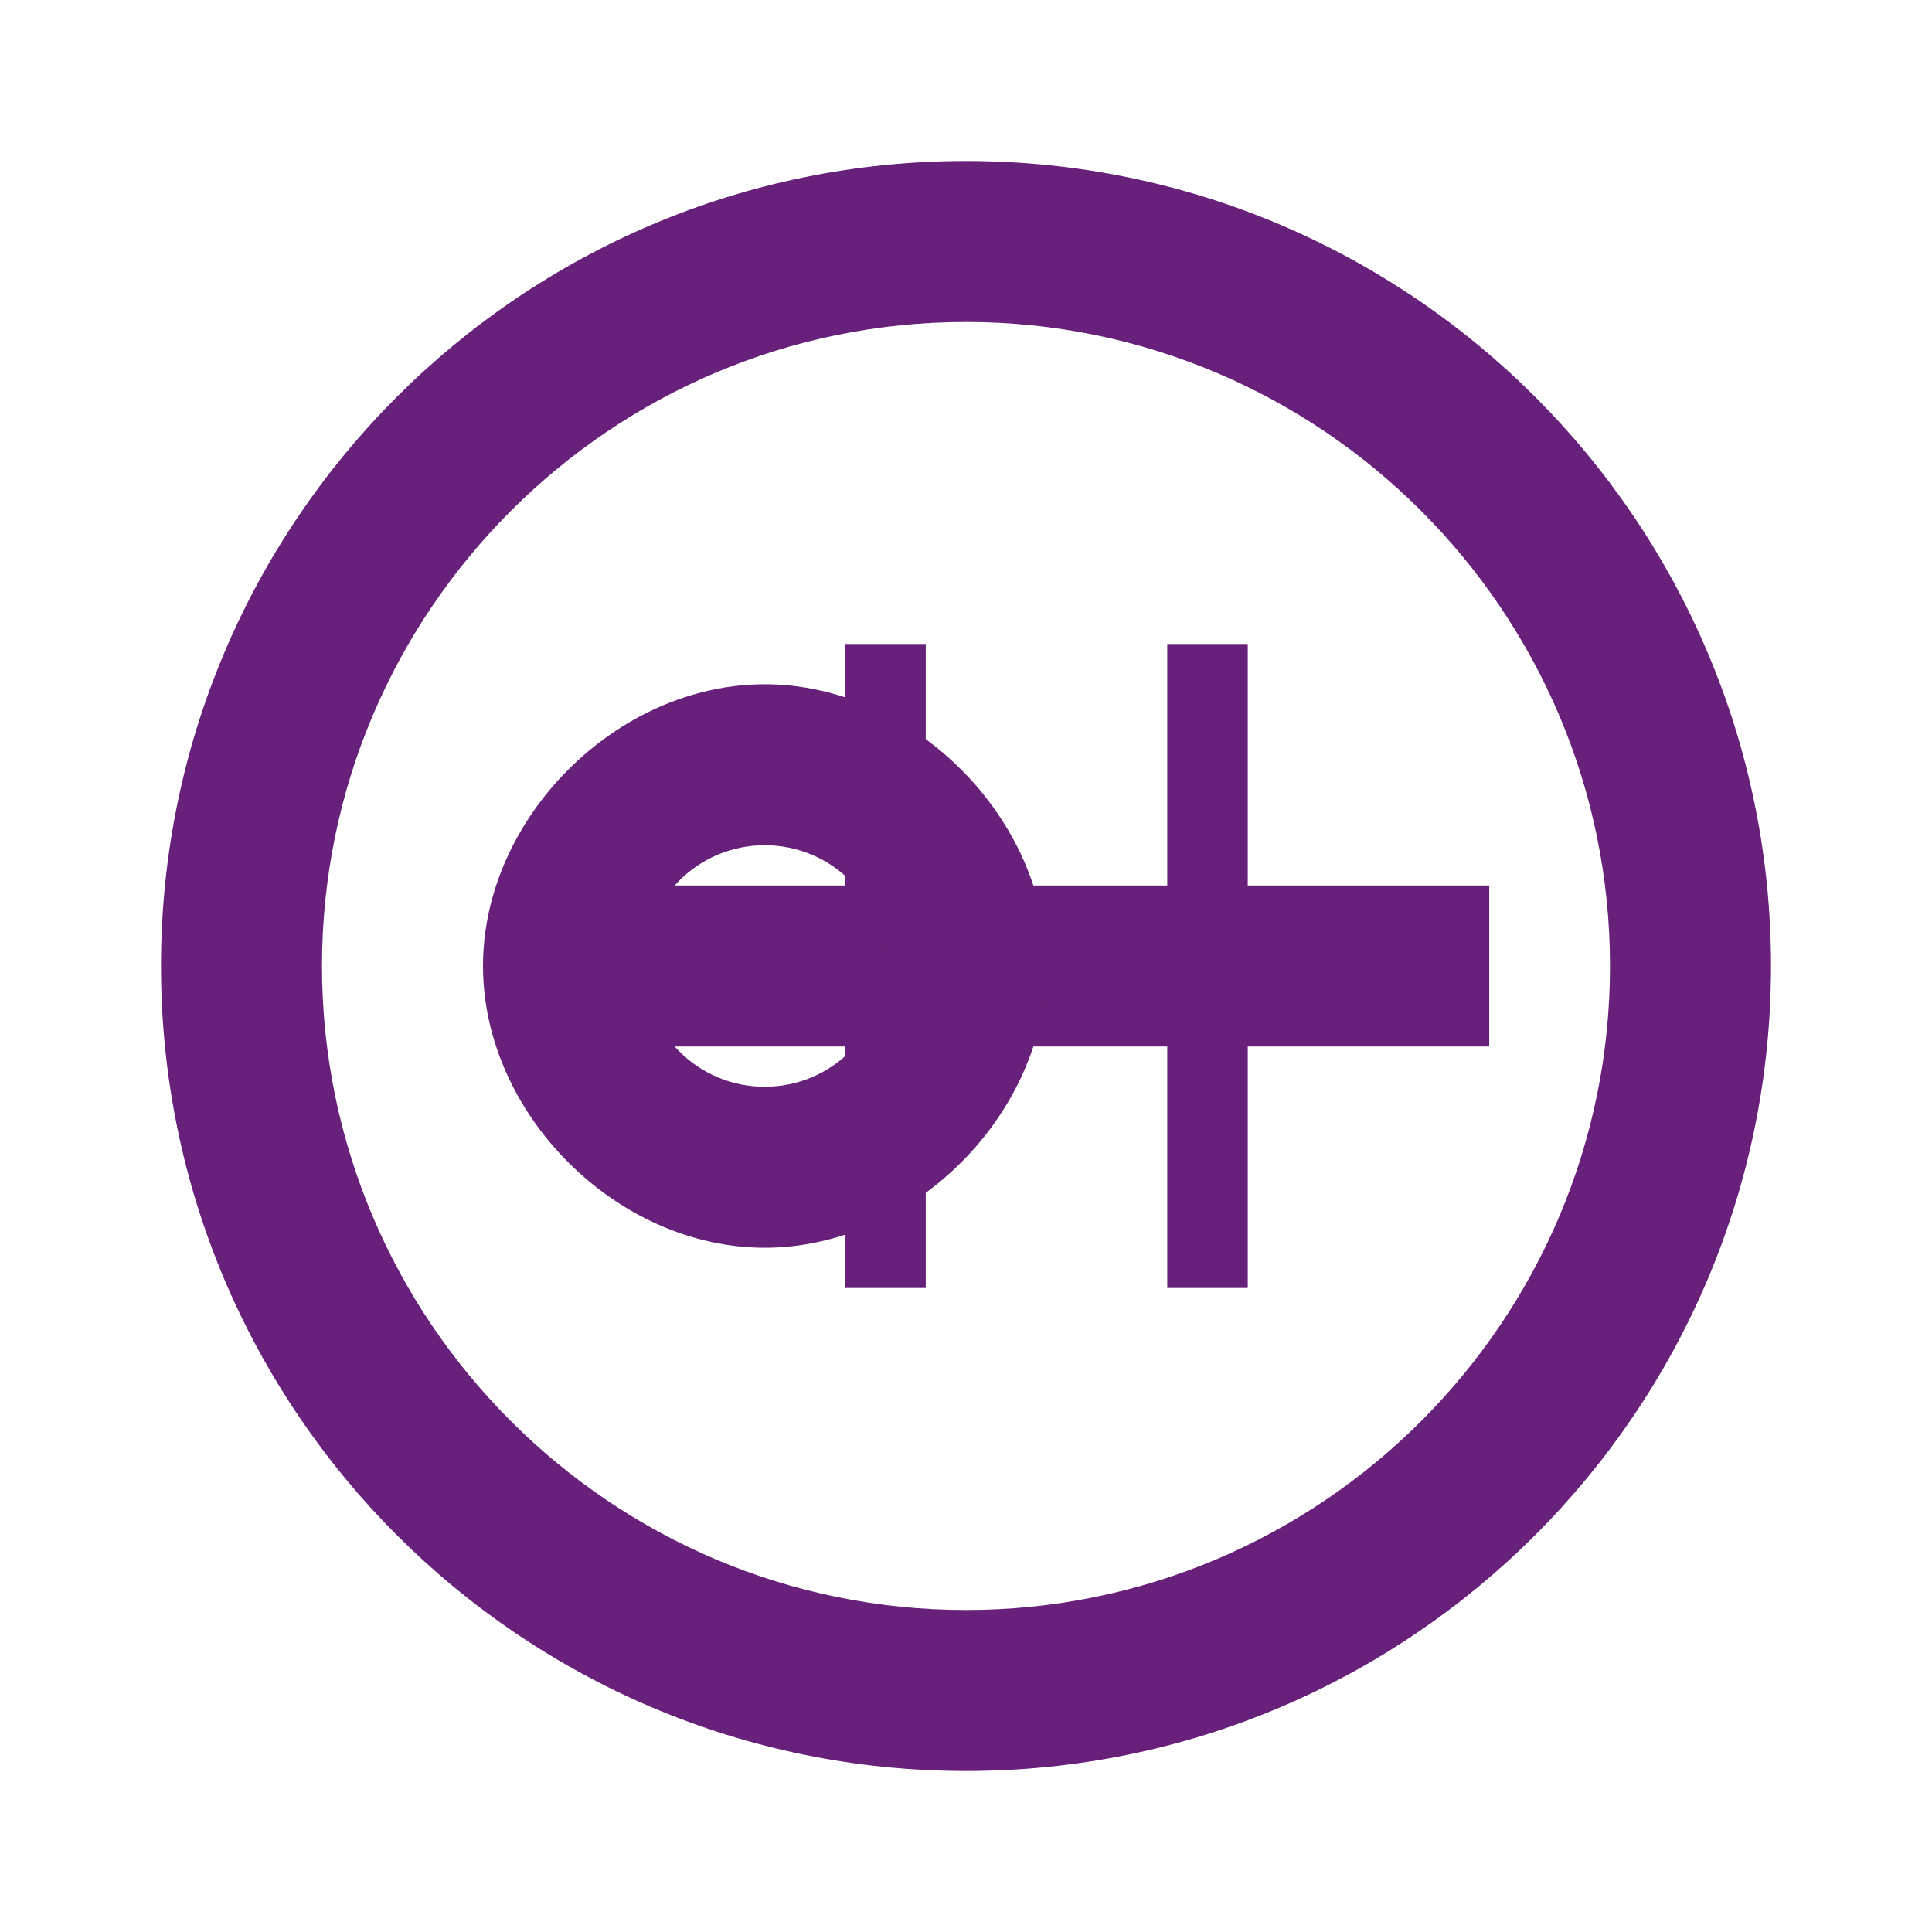
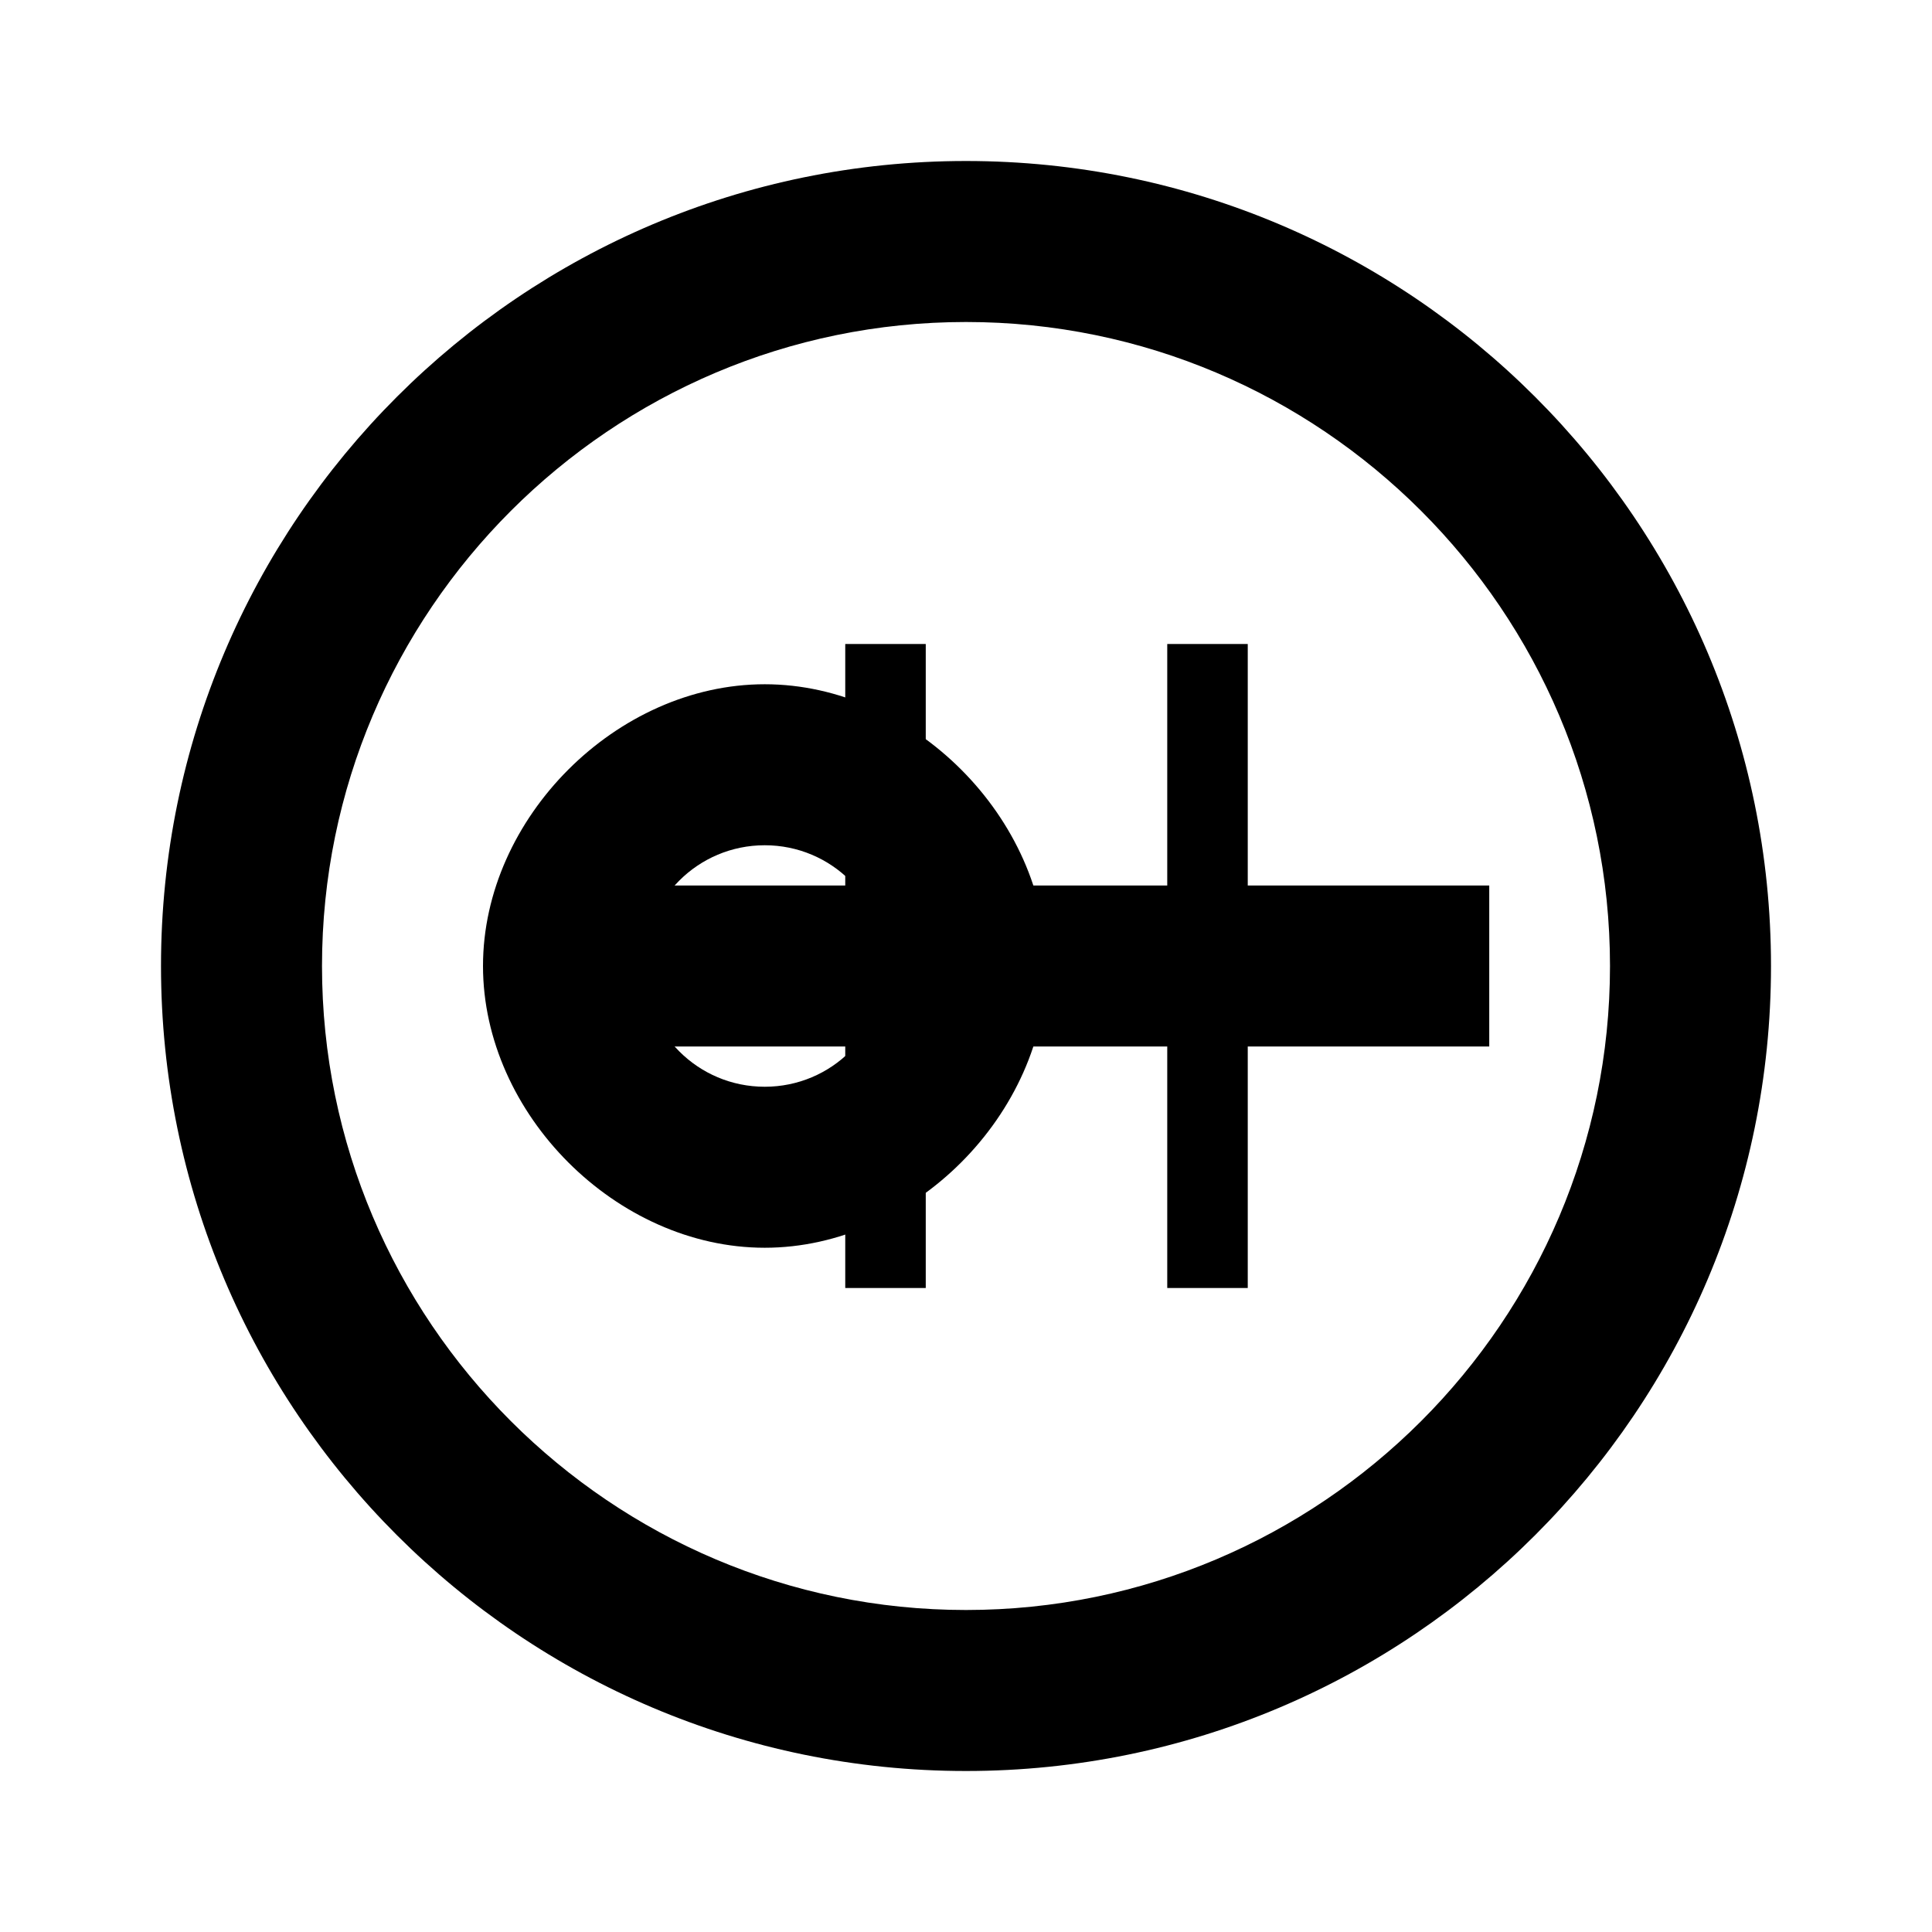
<svg xmlns="http://www.w3.org/2000/svg" width="24" height="24" viewBox="0 0 24 24">
-   <path fill="#68217A" d="M12 2C6.48 2 2 6.48 2 12s4.48 10 10 10 10-4.48 10-10S17.52 2 12 2zm0 18c-4.41 0-8-3.59-8-8s3.59-8 8-8 8 3.59 8 8-3.59 8-8 8z" />
-   <path fill="#68217A" d="M15.5 8h-1v3h-3V8h-1v3h-3v2h3v3h1v-3h3v3h1v-3h3v-2h-3z" />
-   <path fill="#68217A" d="M9.5 15.5c1.84 0 3.5-1.66 3.5-3.5s-1.66-3.5-3.5-3.5-3.5 1.66-3.5 3.5 1.66 3.5 3.5 3.5zm0-5c.83 0 1.5.67 1.5 1.5s-.67 1.5-1.5 1.5-1.5-.67-1.5-1.5.67-1.5 1.5-1.5z" />
+   <path fill="#000" d="M12 2C6.48 2 2 6.48 2 12s4.48 10 10 10 10-4.48 10-10S17.52 2 12 2zm0 18c-4.41 0-8-3.59-8-8s3.59-8 8-8 8 3.59 8 8-3.59 8-8 8z" />
+   <path fill="#000" d="M15.5 8h-1v3h-3V8h-1v3h-3v2h3v3h1v-3h3v3h1v-3h3v-2h-3z" />
+   <path fill="#000" d="M9.5 15.5c1.84 0 3.5-1.66 3.5-3.5s-1.66-3.5-3.5-3.5-3.5 1.66-3.5 3.5 1.66 3.5 3.5 3.5zm0-5c.83 0 1.5.67 1.5 1.5s-.67 1.5-1.5 1.5-1.5-.67-1.5-1.5.67-1.5 1.5-1.5z" />
</svg>
